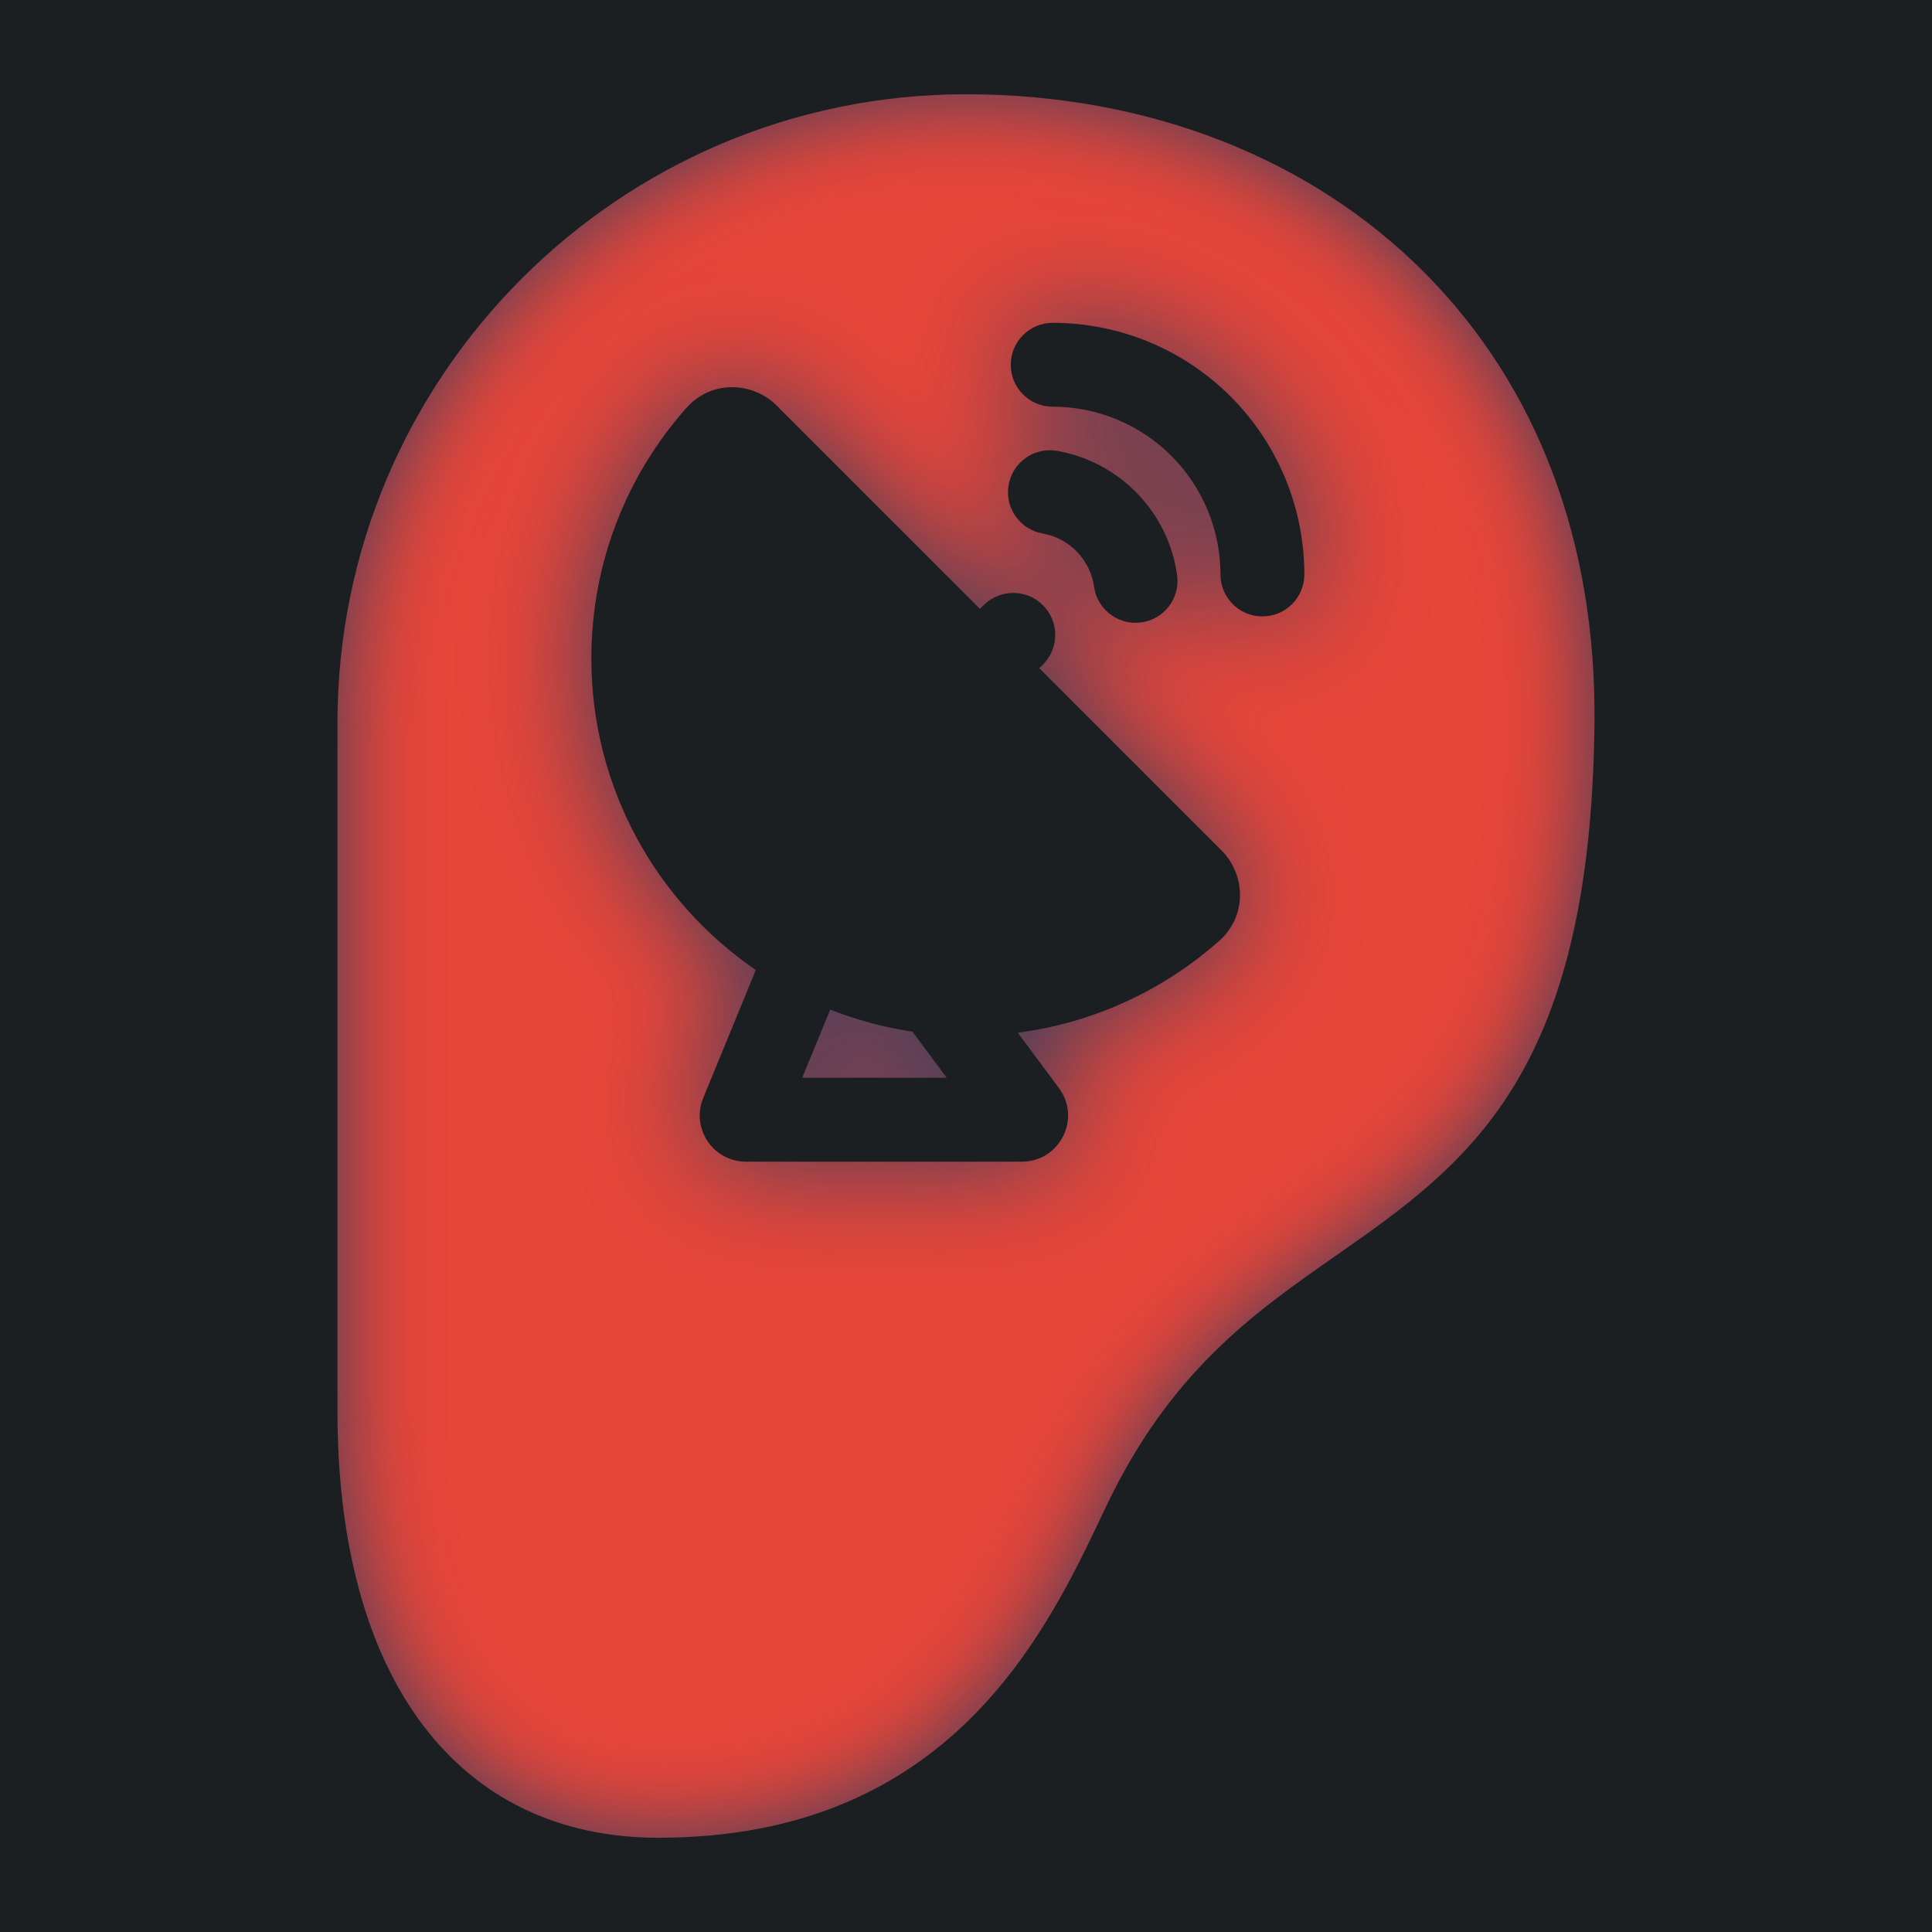
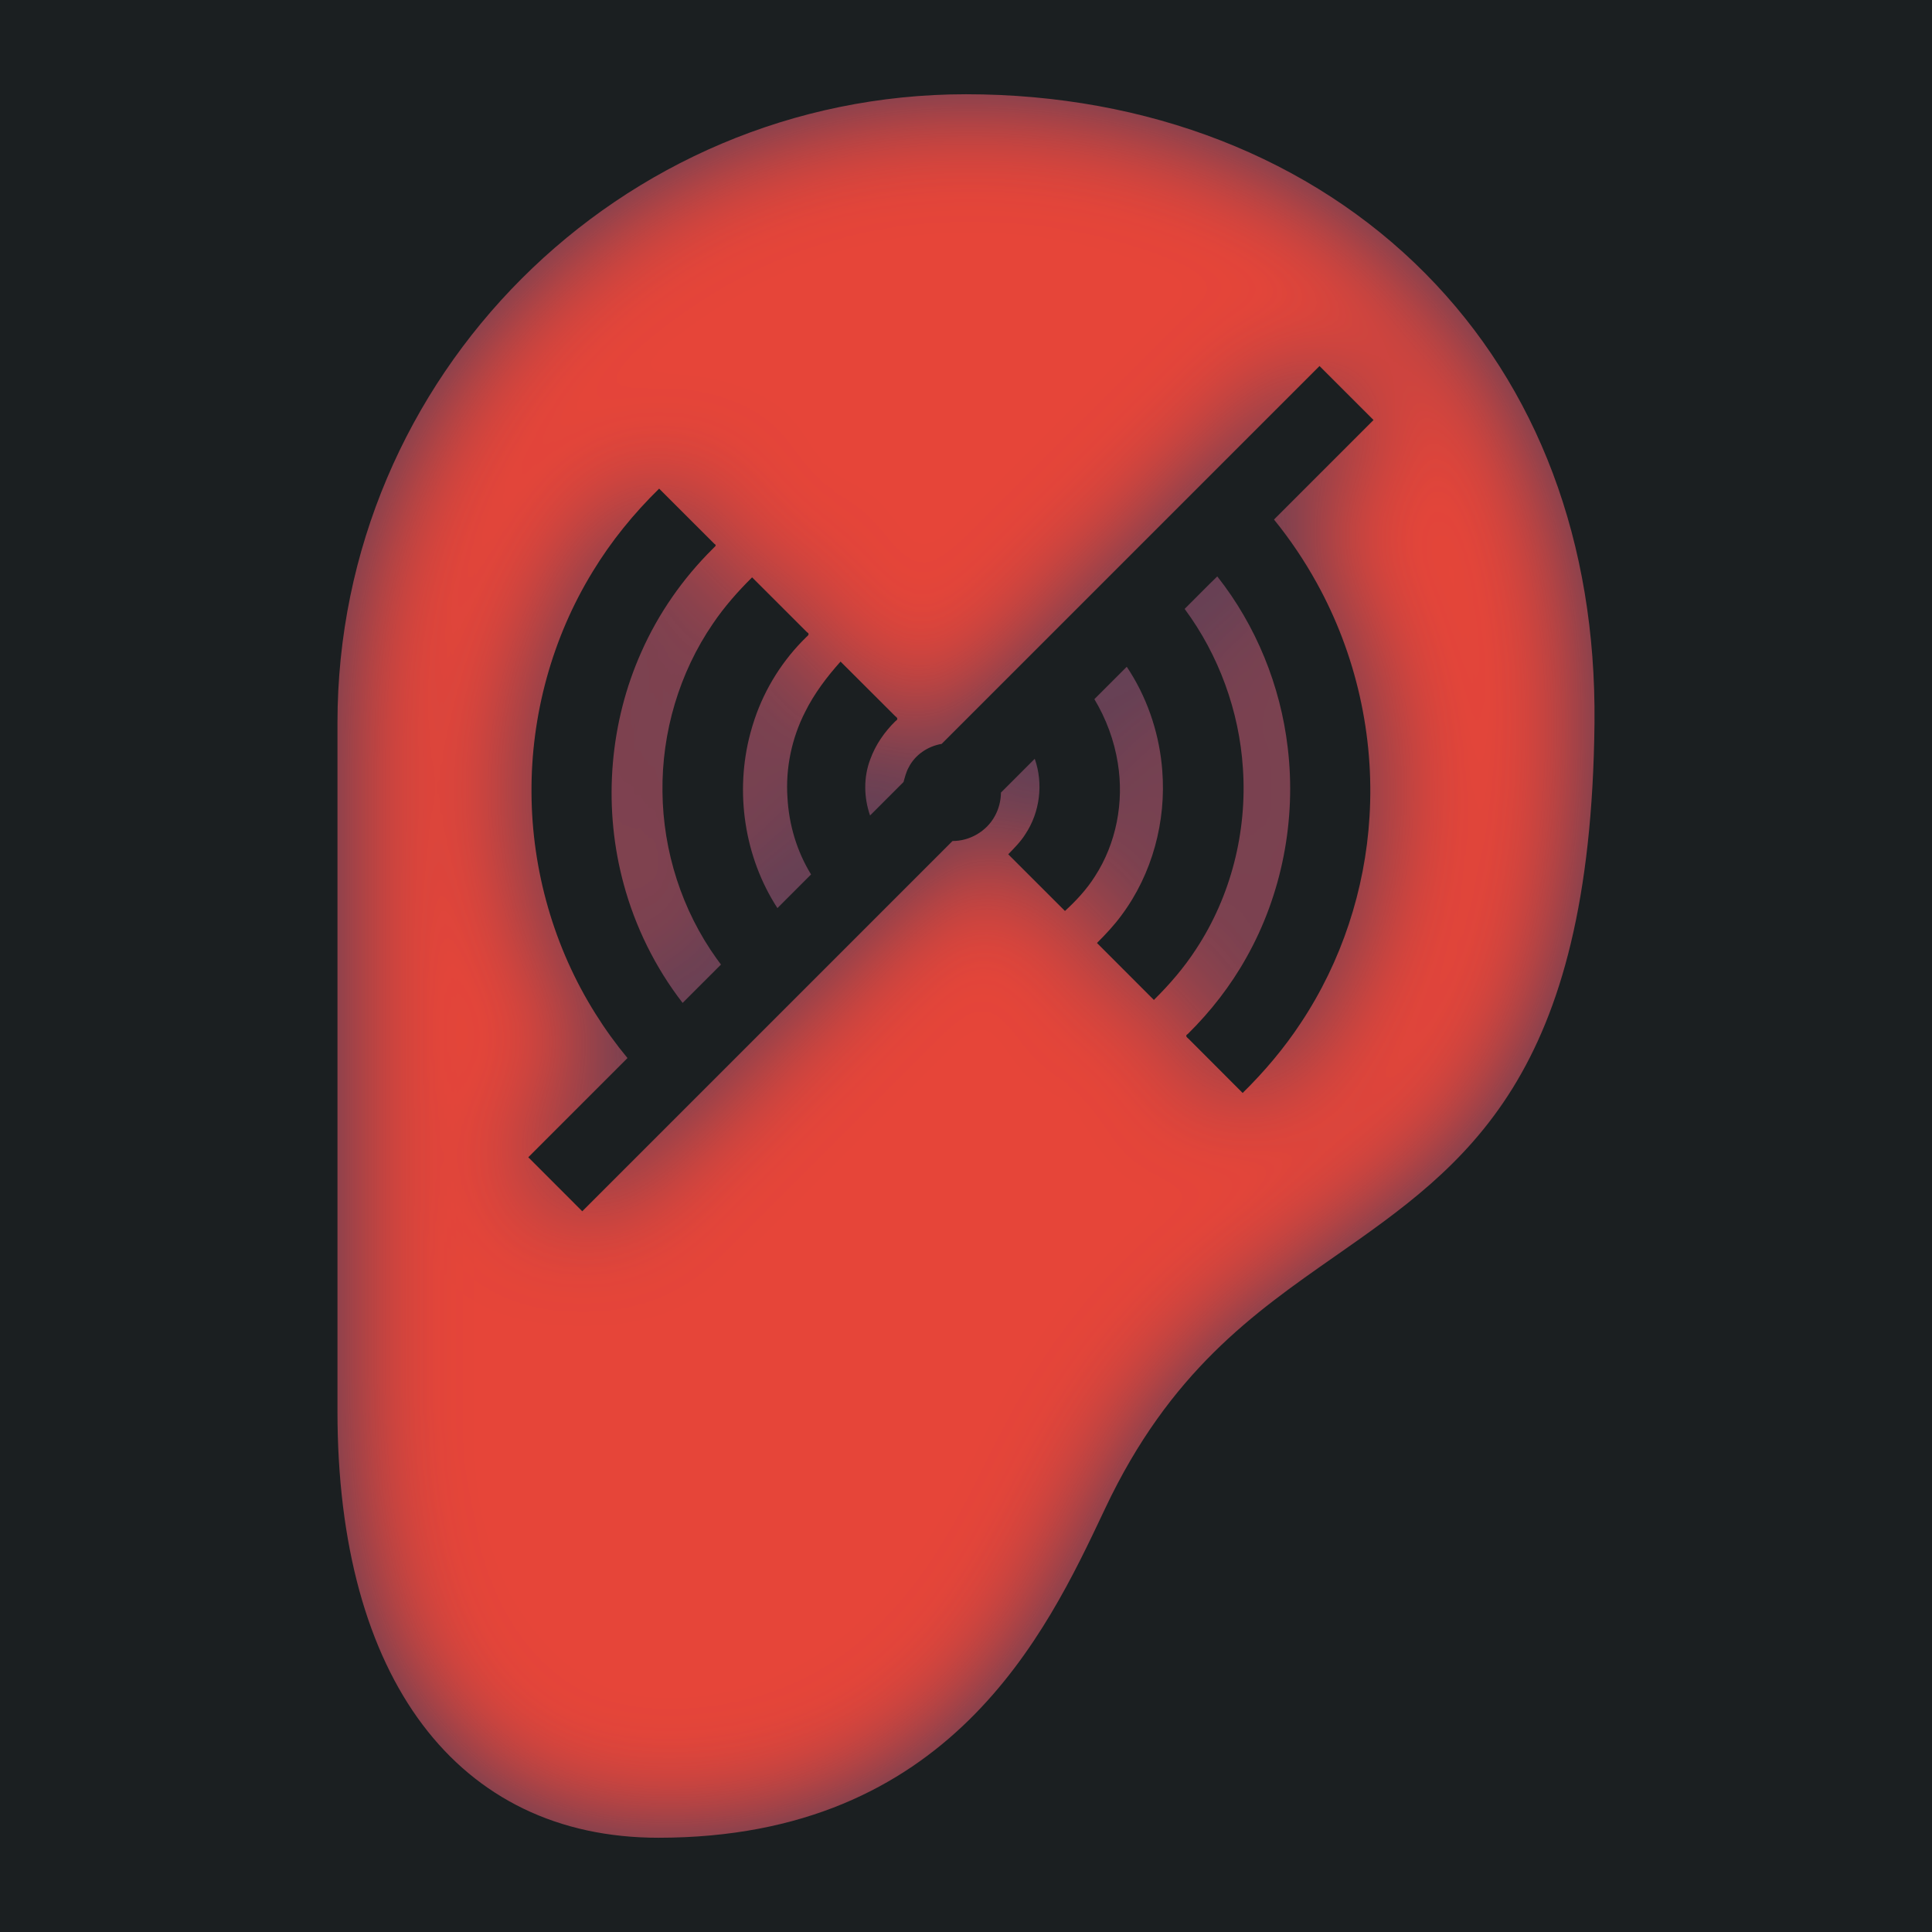
- <svg xmlns="http://www.w3.org/2000/svg" width="512" height="512" viewBox="0 0 512 512" id="icon" version="1.1" xml:space="preserve">
+ <svg xmlns="http://www.w3.org/2000/svg" width="512" height="512" viewBox="0 0 512 512" id="icon" version="1.1">
  <defs id="defs4">
    <style id="style2">.cls-1{fill:none;}</style>
-     <filter id="filter927" x="-0.384" y="-0.277" width="1.747" height="1.539" color-interpolation-filters="sRGB">
-       <feFlood flood-opacity="1" flood-color="rgb(58,63,94)" result="flood" id="feFlood917" />
-       <feComposite in="flood" in2="SourceGraphic" operator="out" result="composite1" id="feComposite919" />
-       <feGaussianBlur in="composite1" stdDeviation="15" result="blur" id="feGaussianBlur921" />
-       <feOffset dx="0" dy="0" result="offset" id="feOffset923" />
-       <feComposite in="offset" in2="SourceGraphic" operator="atop" result="composite2" id="feComposite925" />
-     </filter>
-     <filter id="filter995" x="-0.087" y="-0.063" width="1.174" height="1.125" color-interpolation-filters="sRGB">
-       <feFlood flood-opacity="1" flood-color="rgb(58,63,94)" result="flood" id="feFlood985" />
-       <feComposite in="flood" in2="SourceGraphic" operator="out" result="composite1" id="feComposite987" />
-       <feGaussianBlur in="composite1" stdDeviation="7.166" result="blur" id="feGaussianBlur989" />
-       <feOffset dx="0" dy="0" result="offset" id="feOffset991" />
-       <feComposite in="offset" in2="SourceGraphic" operator="atop" result="composite2" id="feComposite993" />
-     </filter>
-     <filter style="color-interpolation-filters:sRGB;" id="filter28" x="-0.191" y="-0.162" width="1.381" height="1.324">
-       <feFlood result="flood" in="SourceGraphic" flood-opacity="1" flood-color="rgb(58,63,94)" id="feFlood27" />
-       <feGaussianBlur result="blur" in="SourceGraphic" stdDeviation="15" id="feGaussianBlur27" />
-       <feOffset result="offset" in="blur" dx="0" dy="-0" id="feOffset27" />
-       <feComposite result="comp1" operator="in" in="flood" in2="offset" id="feComposite27" />
-       <feComposite result="comp2" operator="over" in="SourceGraphic" in2="comp1" id="feComposite28" />
+     <filter style="color-interpolation-filters:sRGB;" id="filter4" x="-0.108" y="-0.078" width="1.216" height="1.156">
+       <feFlood result="flood" in="SourceGraphic" flood-opacity="1" flood-color="rgb(58,63,94)" id="feFlood2" />
+       <feGaussianBlur result="blur" in="SourceGraphic" stdDeviation="15" id="feGaussianBlur2" />
+       <feOffset result="offset" in="blur" dx="0" dy="0" id="feOffset2" />
+       <feComposite result="comp1" operator="out" in="flood" in2="offset" id="feComposite3" />
+       <feComposite result="comp2" operator="atop" in="comp1" in2="SourceGraphic" id="feComposite4" />
    </filter>
  </defs>
-   <g id="g141" transform="translate(472.0441,324.2974)" fill="#1b1f21" fill-opacity="1">
-     <g id="g949" transform="translate(-472.0441,-324.2974)" fill="#1b1f21" fill-opacity="1">
-       <path d="M 0,0 H 512 V 512 H 0 Z" fill="#1b1f21" fill-opacity="1" id="path902" />
-       <g id="g1524" transform="matrix(0.6529937,0.6509531,-0.6509531,0.6529937,760.9603,405.168)" fill="#1b1f21" fill-opacity="1">
-         <g class="" id="g1513" fill="#1b1f21" fill-opacity="1" />
-       </g>
-       <g id="g1741" transform="matrix(0.7314895,-0.7251916,0.7251916,0.7314895,174.7217,-127.5294)" fill="#1b1f21" fill-opacity="1">
-         <g class="" id="g1730" fill="#1b1f21" fill-opacity="1" />
-       </g>
-     </g>
-     <g id="g10" fill="#1b1f21" fill-opacity="1" />
-     <g id="g12" fill="#1b1f21" fill-opacity="1" />
-     <g id="g14" fill="#1b1f21" fill-opacity="1" />
-     <g id="g16" fill="#1b1f21" fill-opacity="1" />
-     <g id="g18" fill="#1b1f21" fill-opacity="1" />
-     <g id="g20" fill="#1b1f21" fill-opacity="1" />
-     <g id="g22" fill="#1b1f21" fill-opacity="1" />
-     <g id="g24" fill="#1b1f21" fill-opacity="1" />
-     <g id="g26" fill="#1b1f21" fill-opacity="1" />
-     <g id="g28" fill="#1b1f21" fill-opacity="1" />
-     <g id="g30-3" fill="#1b1f21" fill-opacity="1" />
-     <g id="g32" fill="#1b1f21" fill-opacity="1" />
-     <g id="g34" fill="#1b1f21" fill-opacity="1" />
-     <g id="g36" fill="#1b1f21" fill-opacity="1" />
-     <g id="g38" fill="#1b1f21" fill-opacity="1" />
+   <path d="M 0,0 H 512 V 512 H 0 Z" fill="#b90202" fill-opacity="1" id="path902" style="fill:#1b1f21;fill-opacity:1" />
+   <g id="g1" style="fill:#e64539;filter:url(#filter4)">
+     <path id="path205" style="fill:#e64539;fill-opacity:1;stroke-width:1.681" d="M 255.994 24.977 C 164.151 24.977 89.432 99.695 89.432 191.543 L 89.432 374.033 C 89.432 444.784 121.229 487.023 174.486 487.023 C 251.634 487.023 277.231 432.865 292.525 400.506 L 292.904 399.703 C 310.014 363.513 332.234 347.986 353.725 332.973 C 388.618 308.592 421.577 285.562 422.557 191.67 C 423.054 143.829 407.567 102.628 377.775 72.521 C 347.432 41.862 304.183 24.977 255.994 24.977 z M 349.686 97 C 354.456 101.77 359.23 106.537 364 111.307 C 355.208 120.098 346.415 128.89 337.623 137.682 C 341.886 142.937 345.687 148.568 348.955 154.494 C 359.357 173.267 364.264 195.029 362.932 216.449 C 361.77 235.813 355.5 254.871 344.76 271.039 C 340.32 277.79 335.073 283.984 329.316 289.646 C 324.545 284.872 319.777 280.095 315.008 275.318 C 314.507 274.887 313.98 274.457 314.777 274.02 C 320.85 268.028 326.14 261.23 330.299 253.775 C 339.75 237.007 343.552 217.195 341.258 198.104 C 339.333 181.662 332.856 165.758 322.592 152.756 C 319.713 155.538 316.827 158.512 313.945 161.367 C 322.986 173.581 328.404 188.423 329.383 203.586 C 330.536 220.368 326.212 237.533 316.93 251.592 C 313.759 256.481 309.932 260.906 305.793 264.996 C 300.767 259.964 295.737 254.934 290.711 249.902 C 293.028 247.582 295.286 245.19 297.223 242.537 C 305.365 231.619 309.095 217.659 308.008 204.125 C 307.983 203.742 307.901 202.997 307.875 202.635 C 306.919 193.416 303.769 184.409 298.604 176.701 C 295.743 179.562 292.882 182.423 290.021 185.283 C 293.138 190.468 295.284 196.244 296.23 202.223 C 297.913 212.534 295.856 223.49 290.143 232.281 C 287.978 235.706 285.205 238.692 282.225 241.418 C 277.214 236.409 272.204 231.4 267.191 226.393 C 268.833 224.707 270.51 223.024 271.762 221.016 C 275.604 215.221 276.527 207.639 274.221 201.084 C 271.235 204.07 268.249 207.057 265.264 210.043 C 265.242 212.237 264.675 214.429 263.6 216.344 C 261.41 220.332 256.967 222.895 252.428 222.877 C 219.72 255.585 187.013 288.292 154.305 321 C 149.535 316.23 144.769 311.456 140 306.686 C 148.763 297.922 157.526 289.158 166.289 280.395 C 163.172 276.629 160.306 272.654 157.717 268.508 C 146.813 251.122 140.957 230.655 140.854 210.143 C 140.704 189.562 146.342 168.95 157.121 151.404 C 162.002 143.385 167.973 136.055 174.678 129.492 C 179.563 134.376 184.451 139.257 189.336 144.141 C 190.152 144.569 189.207 145.009 188.881 145.445 C 180.947 153.299 174.456 162.616 169.943 172.832 C 161.642 191.427 159.869 212.805 164.828 232.543 C 164.964 233.067 165.155 233.816 165.258 234.201 C 168.335 245.618 173.666 256.426 180.902 265.781 C 184.289 262.394 187.677 259.006 191.064 255.619 C 190.675 255.093 190.281 254.568 189.9 254.035 C 180.719 241.242 175.715 225.567 175.561 209.836 C 175.36 194.097 180.005 178.3 188.914 165.303 C 191.924 160.84 195.496 156.788 199.314 153.004 C 204.161 157.849 209.009 162.69 213.855 167.535 C 214.644 167.965 214.2 168.403 213.674 168.84 C 207.51 174.842 202.789 182.304 200.021 190.451 C 199.589 191.714 199.151 193.163 198.846 194.334 C 194.692 209.873 197.245 227.14 206.025 240.654 C 208.997 237.682 211.968 234.71 214.939 231.738 C 211.182 225.626 209.076 218.554 208.688 211.4 C 208.15 203.568 209.816 195.623 213.383 188.635 C 215.811 183.751 219.132 179.379 222.754 175.324 C 227.579 180.142 232.406 184.959 237.232 189.775 C 237.828 190.199 238.077 190.628 237.348 191.068 C 234.414 193.926 232.022 197.372 230.627 201.236 C 228.82 205.986 228.917 211.338 230.574 216.113 C 233.531 213.156 236.488 210.198 239.445 207.24 C 239.809 205.955 240.135 204.582 240.805 203.385 C 242.486 200.033 245.891 197.758 249.551 197.137 C 282.47 164.217 315.388 131.298 348.307 98.379 L 349.686 97 z " />
  </g>
-   <rect id="_Transparent_Rectangle_" data-name="&lt;Transparent Rectangle&gt;" class="cls-1" width="464.306" height="464.306" x="23.847" y="23.847" stroke-width="14.51" />
-   <g id="g258" transform="matrix(1.68106,0,0,1.68106,24.977,24.97693)" fill="#e64539" fill-opacity="1" filter="url(#filter995)">
-     <path id="path205" d="m 255.994,24.977 c -91.843,0 -166.562,74.718 -166.562,166.566 V 374.033 c 0,70.751 31.797,112.99 85.055,112.99 77.147,0 102.745,-54.159 118.039,-86.518 l 0.379,-0.803 c 17.11,-36.19 39.33,-51.717 60.82,-66.73 34.894,-24.38 67.852,-47.41 68.832,-141.303 C 423.054,143.829 407.568,102.627 377.775,72.521 347.433,41.861 304.183,24.977 255.994,24.977 Z" fill="#e64539" stroke-width="1.681" fill-opacity="1" transform="matrix(0.5948627,0,0,0.5948627,-14.85788,-14.85784)" />
-     <g id="g207" fill="#e64539" fill-opacity="1" />
-     <g id="g209" fill="#e64539" fill-opacity="1" />
-     <g id="g211" fill="#e64539" fill-opacity="1" />
-     <g id="g213" fill="#e64539" fill-opacity="1" />
-     <g id="g215" fill="#e64539" fill-opacity="1" />
-     <g id="g217" fill="#e64539" fill-opacity="1" />
-     <g id="g219" fill="#e64539" fill-opacity="1" />
-     <g id="g221" fill="#e64539" fill-opacity="1" />
-     <g id="g223" fill="#e64539" fill-opacity="1" />
-     <g id="g225" fill="#e64539" fill-opacity="1" />
-     <g id="g227" fill="#e64539" fill-opacity="1" />
-     <g id="g229" fill="#e64539" fill-opacity="1" />
-     <g id="g231" fill="#e64539" fill-opacity="1" />
-     <g id="g233" fill="#e64539" fill-opacity="1" />
-     <g id="g235" fill="#e64539" fill-opacity="1" />
-   </g>
-   <g id="g267" transform="matrix(0.4470359,0,0,0.4470359,140.0295,77.28481)">
-     <g id="g212">
-       <g id="g210" />
-     </g>
-     <g id="g214" />
-     <g id="g216" />
-     <g id="g218" />
-     <g id="g220" />
-     <g id="g222" />
-     <g id="g224" />
-     <g id="g226" />
-     <g id="g228" />
-     <g id="g230" />
-     <g id="g232" />
-     <g id="g234" />
-     <g id="g236" />
-     <g id="g238" />
-     <g id="g240" />
-     <g id="g242" />
-   </g>
-   <g id="radar_2_fill" style="fill:none;fill-rule:nonzero;stroke:none;stroke-width:1" transform="matrix(33.33333,0,0,33.33333,-225,-137)">
-     <path d="M 24,0 V 24 H 0 V 0 Z m -11.407,23.258 -0.012,0.002 -0.071,0.036 -0.019,0.004 v 0 l -0.015,-0.004 -0.071,-0.036 c -0.01,-0.003 -0.019,-4.89e-4 -0.024,0.005 l -0.004,0.011 -0.017,0.427 0.005,0.02 0.011,0.012 0.104,0.074 0.015,0.004 v 0 l 0.012,-0.004 0.104,-0.074 0.013,-0.016 v 0 l 0.003,-0.017 -0.017,-0.427 c -0.002,-0.01 -0.009,-0.017 -0.016,-0.018 z m 0.265,-0.113 -0.014,0.002 -0.185,0.092 -0.01,0.01 v 0 l -0.003,0.011 0.018,0.43 0.005,0.013 v 0 l 0.009,0.007 0.201,0.093 c 0.012,0.004 0.023,-2.52e-4 0.028,-0.008 l 0.004,-0.014 -0.034,-0.615 c -0.002,-0.012 -0.01,-0.02 -0.019,-0.021 z m -0.715,0.002 c -0.01,-0.005 -0.021,-0.002 -0.027,0.005 l -0.006,0.014 -0.034,0.615 c -6.39e-4,0.011 0.007,0.021 0.017,0.023 l 0.016,-0.001 0.201,-0.093 0.009,-0.008 v 0 l 0.004,-0.012 0.018,-0.43 -0.003,-0.013 v 0 l -0.009,-0.009 z" id="MingCute" fill-rule="nonzero" />
-   </g>
-   <path id="形状" style="fill:#1b1f21;fill-opacity:1;stroke-width:11.115;filter:url(#filter28)" d="m 278.977,85.553 c -6.139,0 -11.115,4.977 -11.115,11.115 0,6.139 4.977,11.113 11.115,11.113 5.839,0 11.62,1.15 17.014,3.385 5.394,2.234 10.296,5.508 14.424,9.637 4.129,4.128 7.403,9.03 9.637,14.424 2.234,5.394 3.385,11.175 3.385,17.014 l 0.076,1.297 c 0.642,5.528 5.339,9.818 11.039,9.818 6.139,0 11.115,-4.977 11.115,-11.115 0,-8.758 -1.725,-17.428 -5.076,-25.52 -3.352,-8.091 -8.264,-15.444 -14.457,-21.637 -6.192,-6.193 -13.543,-11.104 -21.635,-14.455 -8.092,-3.351 -16.764,-5.076 -25.521,-5.076 z m -85.016,17.057 c -4.356,0.015 -8.738,1.751 -12.031,5.459 -15.68,17.656 -25.217,40.929 -25.217,66.402 0,34.301 17.265,64.571 43.578,82.592 l -13.928,33.916 c -3.304,8.046 2.611,16.871 11.309,16.871 h 73.135 c 10.054,0 15.811,-11.459 9.811,-19.525 l -10.902,-14.654 c 20.367,-2.639 38.823,-11.405 53.434,-24.381 7.416,-6.586 6.946,-17.536 0.586,-23.895 l -48.316,-48.318 0.971,-0.971 c 4.34,-4.34 4.34,-11.378 0,-15.719 -4.34,-4.341 -11.378,-4.341 -15.719,0 l -0.971,0.971 -53.875,-53.875 c -3.18,-3.18 -7.508,-4.888 -11.863,-4.873 z m 83.969,16.711 c -5.168,0.141 -9.698,3.894 -10.631,9.184 -1.066,6.045 2.97,11.809 9.016,12.875 l 1.707,0.395 c 2.801,0.804 5.352,2.333 7.391,4.443 2.445,2.533 4.027,5.775 4.518,9.262 l 0.254,1.273 c 1.405,5.385 6.654,8.979 12.299,8.186 6.079,-0.854 10.314,-6.474 9.459,-12.553 -1.144,-8.135 -4.833,-15.7 -10.539,-21.609 -5.707,-5.91 -13.138,-9.861 -21.229,-11.287 -0.756,-0.133 -1.506,-0.188 -2.244,-0.168 z m -57.912,148.225 c 6.917,2.732 14.213,4.716 21.785,5.85 l 9.096,12.225 h -38.303 z" />
</svg>
